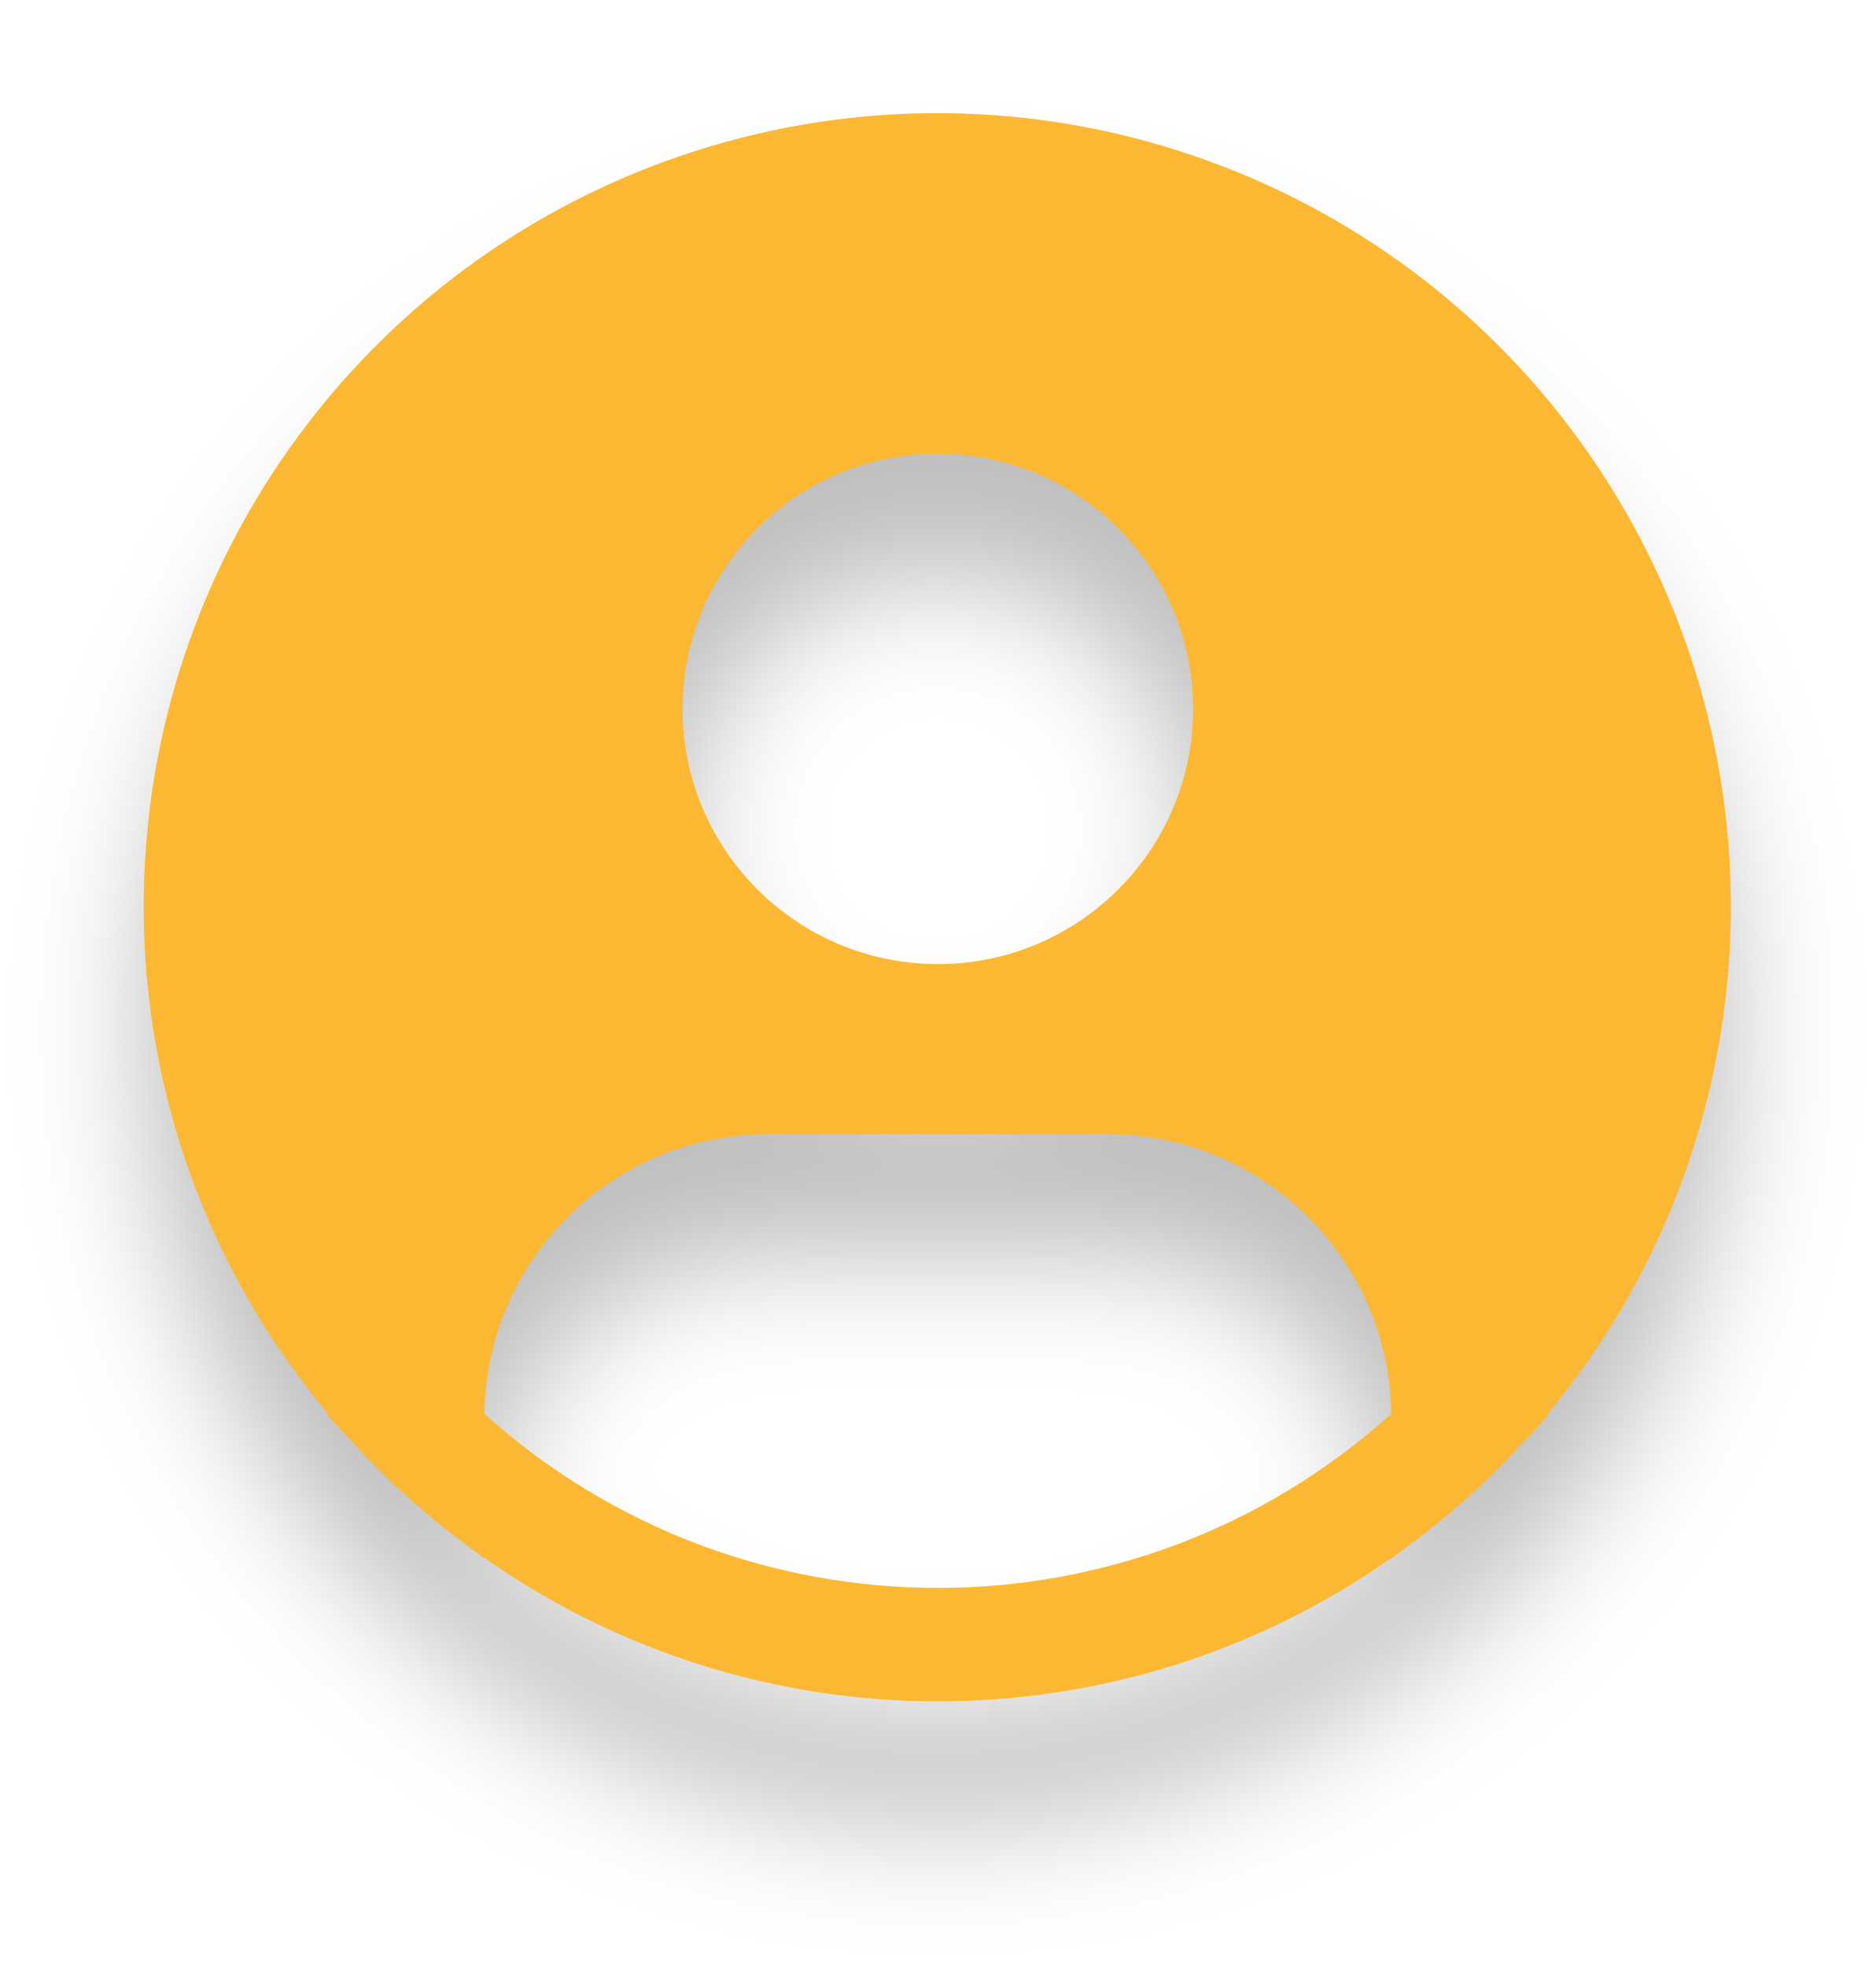
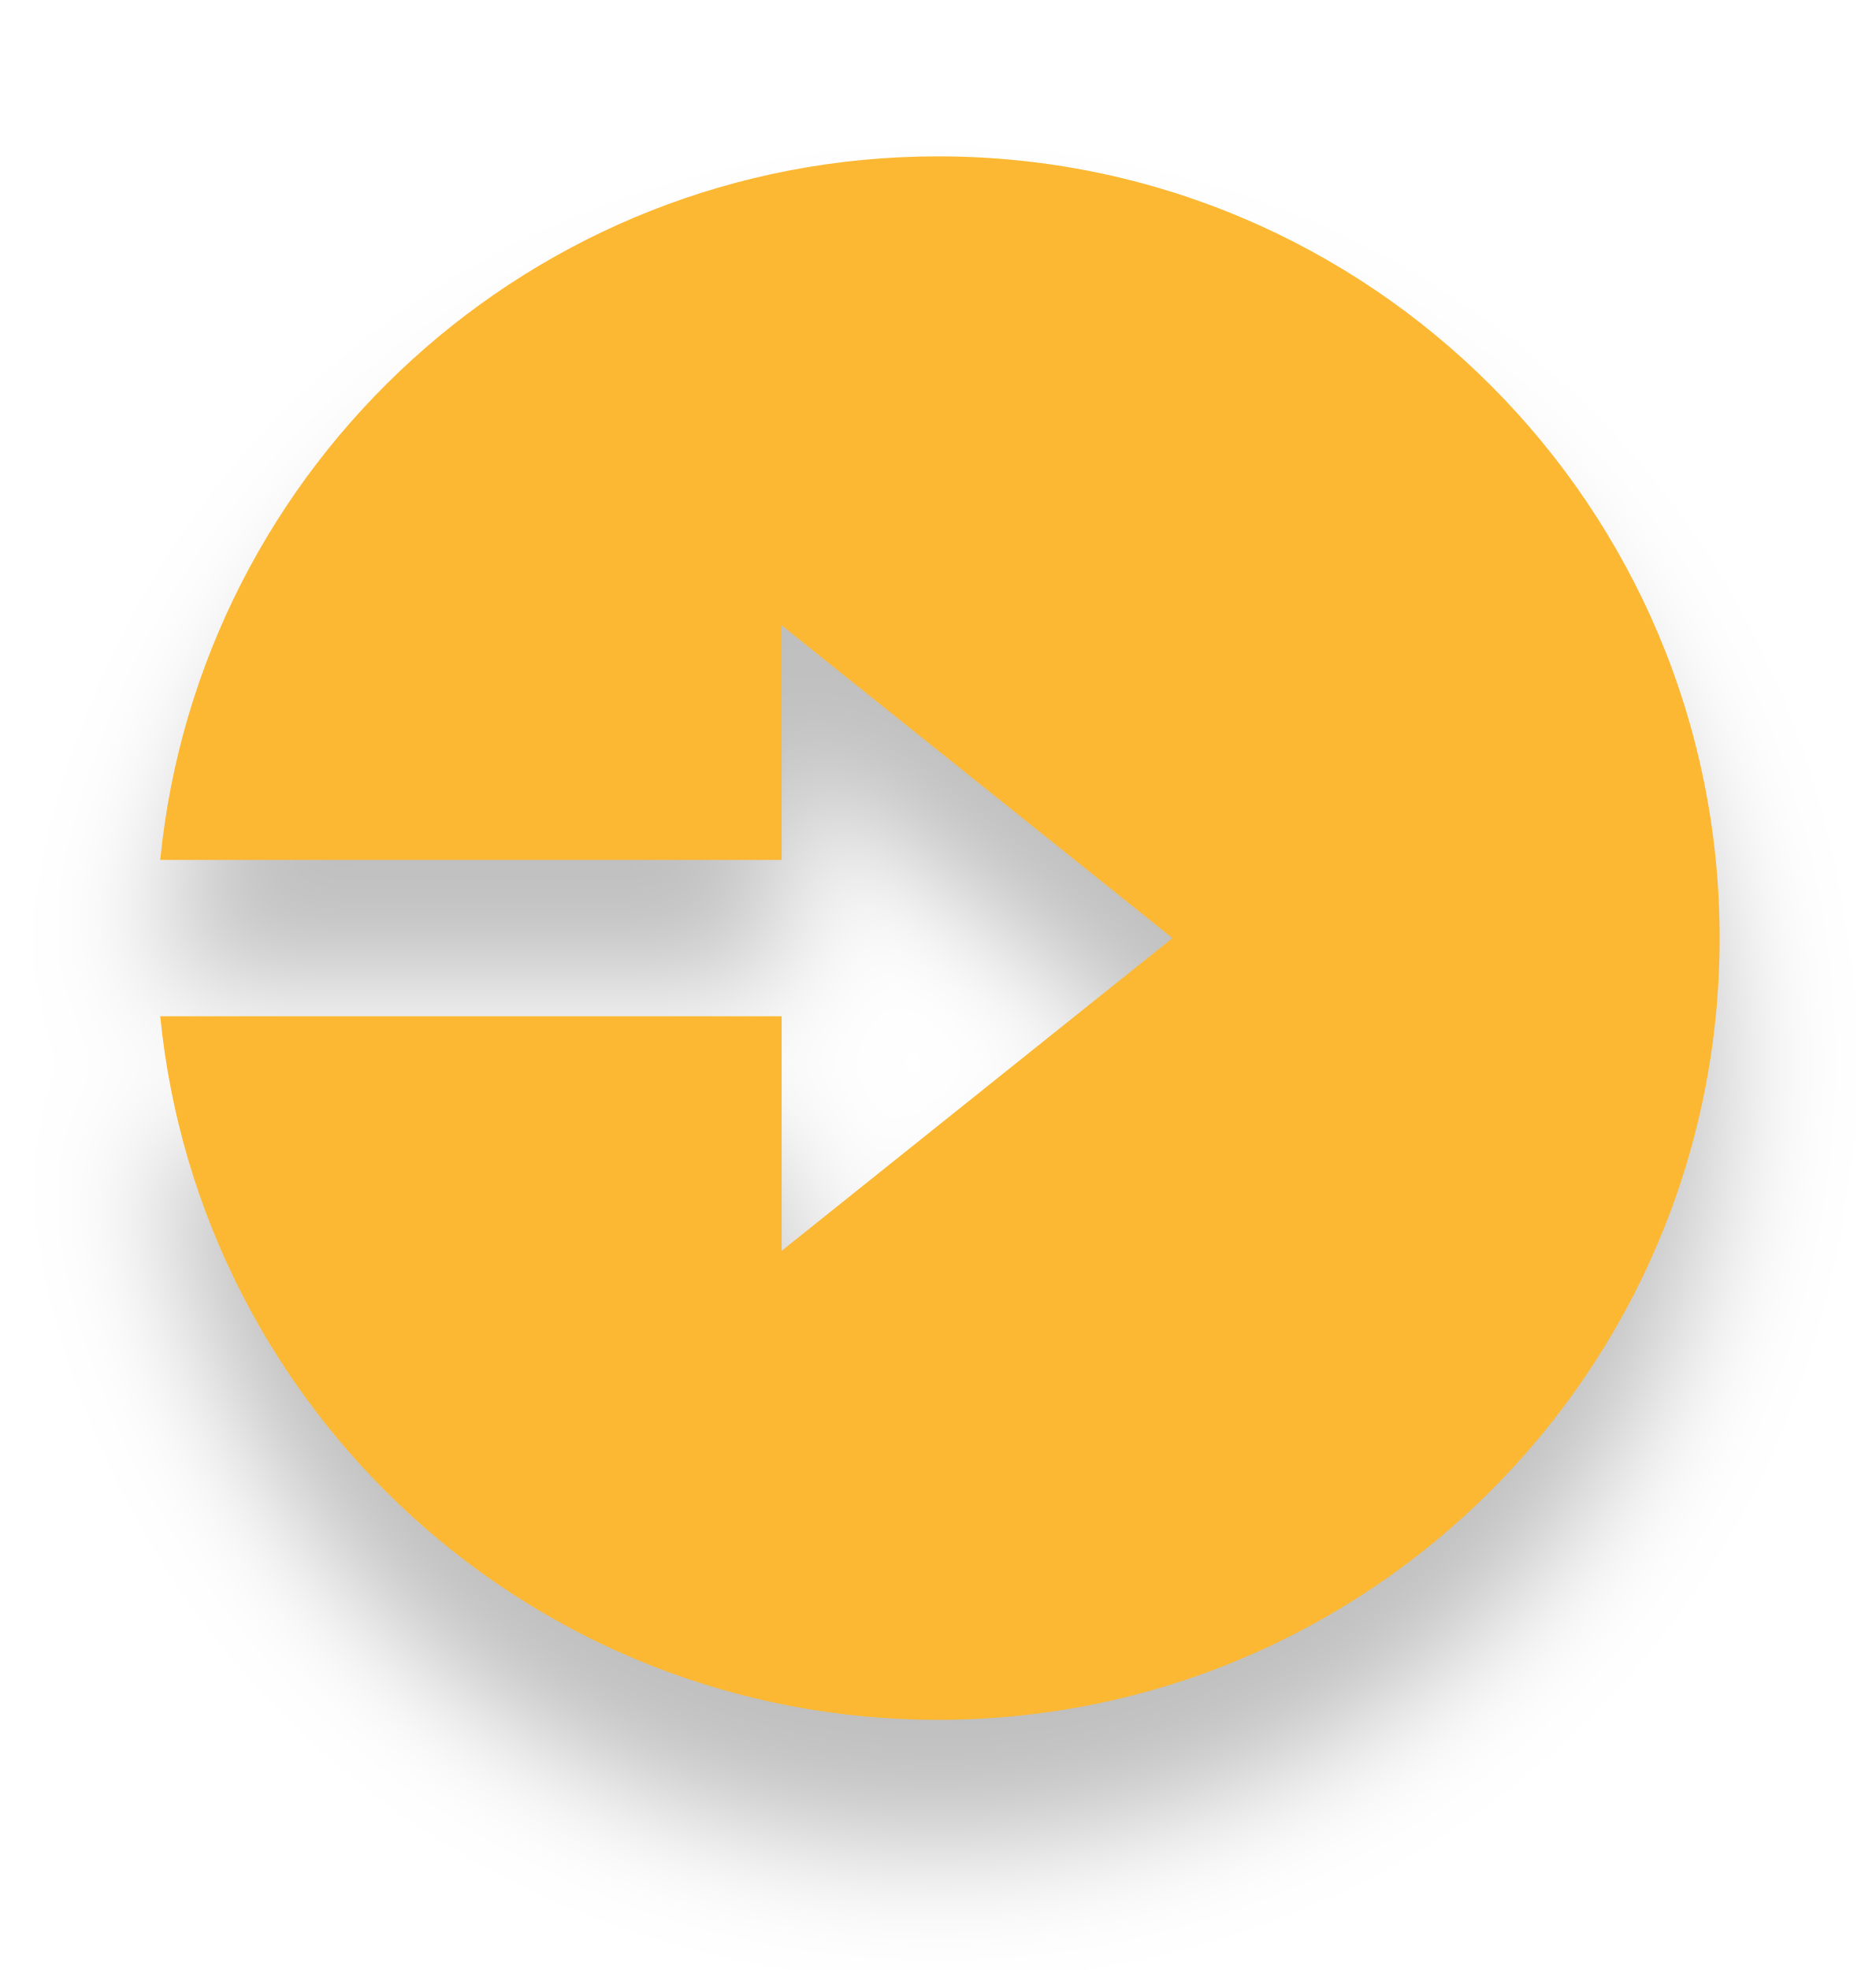
- <svg xmlns="http://www.w3.org/2000/svg" width="62" height="65" fill="none" viewBox="0 0 62 65">
+ <svg xmlns="http://www.w3.org/2000/svg" width="60" height="63" fill="none" viewBox="0 0 60 63">
  <g filter="url(#a)">
-     <path fill="#FDB833" d="M51.154 46.744A26.232 26.232 0 1 0 4.75 30a26.06 26.06 0 0 0 6.096 16.744l-.038.032c.131.157.281.292.416.448.17.193.351.375.525.562a25.77 25.77 0 0 0 1.632 1.631c.172.158.35.304.525.454a26.1 26.1 0 0 0 1.856 1.466c.082.057.157.13.24.188v-.023a26.064 26.064 0 0 0 30 0v.023c.082-.058.155-.131.24-.188a26.945 26.945 0 0 0 1.856-1.466c.175-.15.353-.298.525-.454a26.257 26.257 0 0 0 1.631-1.63c.175-.188.355-.37.525-.563.133-.156.285-.29.417-.45l-.042-.03ZM31 15a8.437 8.437 0 1 1 0 16.875A8.437 8.437 0 0 1 31 15ZM16.013 46.744a9.368 9.368 0 0 1 9.362-9.244h11.25a9.367 9.367 0 0 1 9.362 9.244 22.388 22.388 0 0 1-29.974 0Z" />
+     <path fill="#FDB833" d="M25 27.5H5.125C6.375 14.867 17.035 5 30 5c13.807 0 25 11.192 25 25 0 13.807-11.193 25-25 25-12.962 0-23.622-9.867-24.875-22.5H25V40l12.5-10L25 20v7.5Z" />
  </g>
  <defs>
-     <filter id="a" width="68" height="68" x="-3" y="0" color-interpolation-filters="sRGB" filterUnits="userSpaceOnUse">
+     <filter id="a" width="68" height="68" x="-4" y="0" color-interpolation-filters="sRGB" filterUnits="userSpaceOnUse">
      <feFlood flood-opacity="0" result="BackgroundImageFix" />
      <feColorMatrix in="SourceAlpha" result="hardAlpha" values="0 0 0 0 0 0 0 0 0 0 0 0 0 0 0 0 0 0 127 0" />
      <feOffset dy="4" />
      <feGaussianBlur stdDeviation="2" />
      <feColorMatrix values="0 0 0 0 0 0 0 0 0 0 0 0 0 0 0 0 0 0 0.25 0" />
-       <feBlend in2="BackgroundImageFix" result="effect1_dropShadow_362_3" />
-       <feBlend in="SourceGraphic" in2="effect1_dropShadow_362_3" result="shape" />
+       <feBlend in2="BackgroundImageFix" result="effect1_dropShadow_121_7" />
+       <feBlend in="SourceGraphic" in2="effect1_dropShadow_121_7" result="shape" />
    </filter>
  </defs>
</svg>
